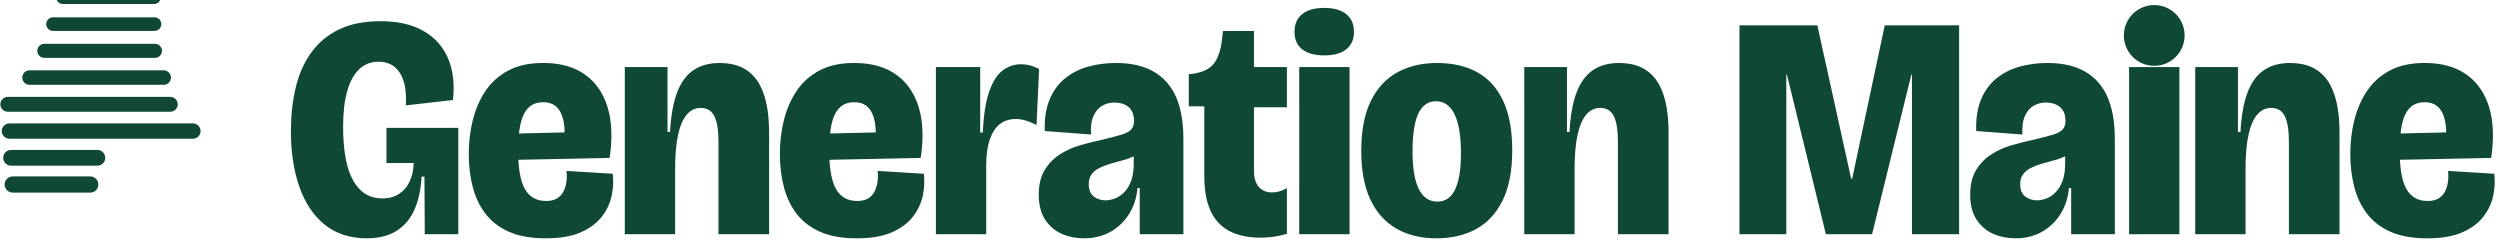
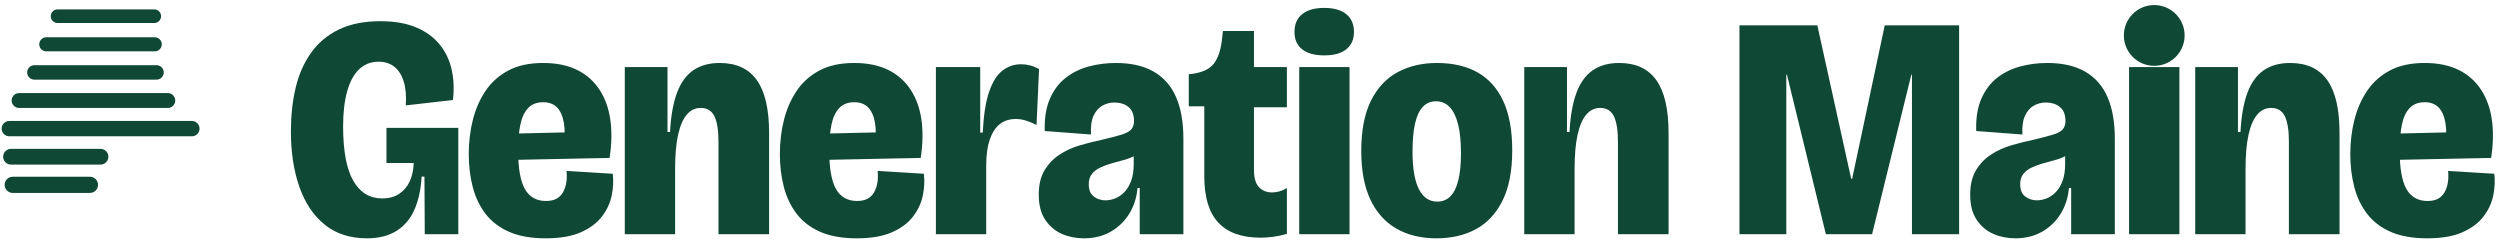
<svg xmlns="http://www.w3.org/2000/svg" viewBox="0 0 789.91 76" width="789.91" height="76" role="img" aria-label="Generation Maine">
-   <path d="M25.8 -9.28 L46.76 -9.28" stroke="#104836" stroke-width="4.03" stroke-linecap="round" fill="none" />
-   <path d="M19.86 -0.83 L48.68 -0.83" stroke="#104836" stroke-width="4.17" stroke-linecap="round" fill="none" />
-   <path d="M16.76 7.62 L48.82 7.62" stroke="#104836" stroke-width="4.3" stroke-linecap="round" fill="none" />
-   <path d="M14 16.06 L48.96 16.06" stroke="#104836" stroke-width="4.44" stroke-linecap="round" fill="none" />
-   <path d="M9.32 24.51 L51.72 24.51" stroke="#104836" stroke-width="4.57" stroke-linecap="round" fill="none" />
-   <path d="M2.46 32.96 L53.8 32.96" stroke="#104836" stroke-width="4.7" stroke-linecap="round" fill="none" />
-   <path d="M2.98 41.41 L60.95 41.41" stroke="#104836" stroke-width="4.84" stroke-linecap="round" fill="none" />
-   <path d="M3.5 49.86 L30.77 49.86" stroke="#104836" stroke-width="4.97" stroke-linecap="round" fill="none" />
-   <path d="M4.02 58.3 L28.52 58.3" stroke="#104836" stroke-width="5.11" stroke-linecap="round" fill="none" />
+   <path d="M28.19 -12.64 L43.41 -12.64" stroke="#104836" stroke-width="4.03" stroke-linecap="round" fill="none" />
+   <path d="M21.94 -3.76 L48.6 -3.76" stroke="#104836" stroke-width="4.17" stroke-linecap="round" fill="none" />
+   <path d="M18.19 5.12 L48.75 5.12" stroke="#104836" stroke-width="4.3" stroke-linecap="round" fill="none" />
+   <path d="M14.62 14 L48.9 14" stroke="#104836" stroke-width="4.44" stroke-linecap="round" fill="none" />
+   <path d="M10.87 22.88 L49.46 22.88" stroke="#104836" stroke-width="4.57" stroke-linecap="round" fill="none" />
+   <path d="M6.03 31.76 L53.02 31.76" stroke="#104836" stroke-width="4.7" stroke-linecap="round" fill="none" />
+   <path d="M2.94 40.64 L60.63 40.64" stroke="#104836" stroke-width="4.84" stroke-linecap="round" fill="none" />
+   <path d="M3.48 49.52 L31.76 49.52" stroke="#104836" stroke-width="4.97" stroke-linecap="round" fill="none" />
+   <path d="M4.02 58.4 L28.42 58.4" stroke="#104836" stroke-width="5.11" stroke-linecap="round" fill="none" />
  <g transform="translate(89.51 0)">
    <path fill="#104836" d="M26.4 75.3Q18.4 75.3 13.05 70.95Q7.7 66.6 5.05 58.95Q2.4 51.3 2.4 41.5Q2.4 34.1 3.9 27.75Q5.4 21.4 8.8 16.65Q12.2 11.9 17.6 9.3Q23 6.7 30.7 6.7Q37.3 6.7 41.95 8.65Q46.6 10.6 49.4 14.05Q52.2 17.5 53.2 22Q54.2 26.5 53.6 31.6L38.7 33.3Q39 28.8 38.05 25.75Q37.1 22.7 35.1 21.1Q33.1 19.5 30.1 19.5Q26.5 19.5 24 21.85Q21.5 24.2 20.2 28.8Q18.9 33.4 18.9 39.9Q18.9 45.7 19.7 50Q20.5 54.3 22.1 57.1Q23.7 59.9 26 61.3Q28.3 62.7 31.3 62.7Q34.4 62.7 36.6 61.25Q38.8 59.8 39.95 57.3Q41.1 54.8 41.2 51.5H32.6V40.4H55.3V52.4V74H44.7L44.6 55.8H43.7Q43.4 61.7 41.5 66.1Q39.6 70.5 35.85 72.9Q32.1 75.3 26.4 75.3ZM82.9 75.3Q76 75.3 71.35 73.25Q66.7 71.2 63.9 67.55Q61.1 63.9 59.85 59.05Q58.6 54.2 58.6 48.7Q58.6 43 59.9 37.85Q61.2 32.7 63.95 28.65Q66.7 24.6 71.15 22.25Q75.6 19.9 82.1 19.9Q88.4 19.9 92.85 22.1Q97.3 24.3 99.95 28.4Q102.6 32.5 103.35 37.95Q104.1 43.4 103.1 49.9L68.8 50.6V42.3L90.5 41.8L88.6 46.9Q89.2 42 88.65 38.8Q88.1 35.6 86.5 33.95Q84.9 32.3 82.1 32.3Q79.1 32.3 77.35 34.15Q75.6 36 74.9 39.4Q74.2 42.8 74.2 47.5Q74.2 56 76.35 59.75Q78.5 63.5 83 63.5Q85 63.5 86.3 62.8Q87.6 62.1 88.35 60.8Q89.1 59.5 89.4 57.8Q89.7 56.1 89.5 54L104.1 54.9Q104.5 58.3 103.75 61.85Q103 65.4 100.65 68.45Q98.3 71.5 94 73.4Q89.7 75.3 82.9 75.3ZM107.9 74V43.3V21.2H121.4V41.7H122.2Q122.6 34.1 124.4 29.3Q126.2 24.5 129.55 22.2Q132.9 19.9 137.9 19.9Q145.8 19.9 149.65 25.35Q153.5 30.8 153.5 42V74H137.5V44.8Q137.5 39.3 136.2 36.7Q134.9 34.1 131.9 34.1Q129.3 34.1 127.5 36.2Q125.7 38.3 124.75 42.55Q123.8 46.8 123.8 53.5V74ZM181.2 75.3Q174.3 75.3 169.65 73.25Q165 71.2 162.2 67.55Q159.4 63.9 158.15 59.05Q156.9 54.2 156.9 48.7Q156.9 43 158.2 37.85Q159.5 32.7 162.25 28.65Q165 24.6 169.45 22.25Q173.9 19.9 180.4 19.9Q186.7 19.9 191.15 22.1Q195.6 24.3 198.25 28.4Q200.9 32.5 201.65 37.95Q202.4 43.4 201.4 49.9L167.1 50.6V42.3L188.8 41.8L186.9 46.9Q187.5 42 186.95 38.8Q186.4 35.6 184.8 33.95Q183.2 32.3 180.4 32.3Q177.4 32.3 175.65 34.15Q173.9 36 173.2 39.4Q172.5 42.8 172.5 47.5Q172.5 56 174.65 59.75Q176.8 63.5 181.3 63.5Q183.3 63.5 184.6 62.8Q185.9 62.1 186.65 60.8Q187.4 59.5 187.7 57.8Q188 56.1 187.8 54L202.4 54.9Q202.8 58.3 202.05 61.85Q201.3 65.4 198.95 68.45Q196.6 71.5 192.3 73.4Q188 75.3 181.2 75.3ZM206.2 74V45V21.2H220.2V41.9H221Q221.4 33.6 223.05 28.9Q224.7 24.2 227.3 22.25Q229.9 20.3 233.1 20.3Q234.5 20.3 235.9 20.65Q237.3 21 238.8 21.8L238 39.5Q236.3 38.6 234.65 38.1Q233 37.6 231.5 37.6Q228.4 37.6 226.35 39.25Q224.3 40.9 223.2 44.15Q222.1 47.4 222.1 52.2V74ZM253 75.3Q249.2 75.3 246 73.9Q242.8 72.5 240.75 69.45Q238.7 66.4 238.7 61.5Q238.7 56.8 240.55 53.75Q242.4 50.7 245.35 48.8Q248.3 46.9 251.75 45.9Q255.2 44.9 258.5 44.2Q262.8 43.2 265 42.5Q267.2 41.8 268 40.8Q268.8 39.8 268.8 38.2Q268.8 35.3 267.1 33.85Q265.4 32.4 262.5 32.4Q260.6 32.4 258.85 33.35Q257.1 34.3 256.05 36.5Q255 38.7 255.2 42.5L240.6 41.4Q240.4 35.4 242.2 31.25Q244 27.1 247.2 24.6Q250.4 22.1 254.5 21Q258.6 19.9 263.1 19.9Q270.3 19.9 275.05 22.65Q279.8 25.4 282.1 30.7Q284.4 36 284.4 43.9V54.3Q284.4 57.6 284.4 60.9Q284.4 64.2 284.4 67.45Q284.4 70.7 284.4 74H270.6Q270.6 70.5 270.6 66.9Q270.6 63.3 270.6 59.4H269.9Q269.5 64 267.25 67.6Q265 71.2 261.35 73.25Q257.7 75.3 253 75.3ZM259.8 63.3Q261.2 63.3 262.8 62.7Q264.4 62.1 265.75 60.7Q267.1 59.3 267.9 57.1Q268.7 54.9 268.7 51.8V47.9L271.2 47.2Q270.4 48.5 268.85 49.3Q267.3 50.1 265.4 50.6Q263.5 51.1 261.6 51.65Q259.7 52.2 258.1 52.95Q256.5 53.7 255.5 54.95Q254.5 56.2 254.5 58.2Q254.5 60.9 256.1 62.1Q257.7 63.3 259.8 63.3ZM308.8 75.1Q299.9 75.1 295.45 70.35Q291 65.6 291 55.7V33.6H286.1V23.4H286.7Q292 22.8 294.1 20Q296.2 17.2 296.7 11.5L296.9 9.8H306.7V21.2H317.1V33.9H306.7V53.7Q306.7 57.5 308.3 59.15Q309.9 60.8 312.4 60.8Q313.6 60.8 314.8 60.45Q316 60.1 317.1 59.4V73.9Q314.6 74.6 312.55 74.85Q310.5 75.1 308.8 75.1ZM321 74V21.2H336.9V74ZM328.9 17.5Q324.4 17.5 321.95 15.6Q319.5 13.7 319.5 10.1Q319.5 6.4 321.95 4.45Q324.4 2.5 328.9 2.5Q333.5 2.5 335.9 4.5Q338.3 6.5 338.3 10.1Q338.3 13.6 335.9 15.55Q333.5 17.5 328.9 17.5ZM364.3 75.3Q357 75.3 351.65 72.2Q346.3 69.1 343.45 63Q340.6 56.9 340.6 47.7Q340.6 38 343.65 31.85Q346.7 25.7 352.1 22.8Q357.5 19.9 364.5 19.9Q372 19.9 377.3 22.85Q382.6 25.8 385.45 31.9Q388.3 38 388.3 47.5Q388.3 57.2 385.25 63.35Q382.2 69.5 376.85 72.4Q371.5 75.3 364.3 75.3ZM364.6 63.7Q367.1 63.7 368.75 62.05Q370.4 60.4 371.25 57Q372.1 53.6 372.1 48.5Q372.1 42.9 371.2 39.3Q370.3 35.7 368.55 33.85Q366.8 32 364.2 32Q361.7 32 360.05 33.75Q358.4 35.5 357.6 39Q356.8 42.5 356.8 47.9Q356.8 55.8 358.8 59.75Q360.8 63.7 364.6 63.7ZM392.1 74V43.3V21.2H405.6V41.7H406.4Q406.8 34.1 408.6 29.3Q410.4 24.5 413.75 22.2Q417.1 19.9 422.1 19.9Q430 19.9 433.85 25.35Q437.7 30.8 437.7 42V74H421.7V44.8Q421.7 39.3 420.4 36.7Q419.1 34.1 416.1 34.1Q413.5 34.1 411.7 36.2Q409.9 38.3 408.95 42.55Q408 46.8 408 53.5V74ZM460.1 74V8H484.7L495.4 56.5H495.7L506 8H529.5V74H514.6V23.6H514.4L502 74H487.4L475.1 23.6H474.9V74ZM547.3 75.3Q543.5 75.3 540.3 73.9Q537.1 72.5 535.05 69.45Q533 66.4 533 61.5Q533 56.8 534.85 53.75Q536.7 50.7 539.65 48.8Q542.6 46.9 546.05 45.9Q549.5 44.9 552.8 44.2Q557.1 43.2 559.3 42.5Q561.5 41.8 562.3 40.8Q563.1 39.8 563.1 38.2Q563.1 35.3 561.4 33.85Q559.7 32.4 556.8 32.4Q554.9 32.4 553.15 33.35Q551.4 34.3 550.35 36.5Q549.3 38.7 549.5 42.5L534.9 41.4Q534.7 35.4 536.5 31.25Q538.3 27.1 541.5 24.6Q544.7 22.1 548.8 21Q552.9 19.9 557.4 19.9Q564.6 19.9 569.35 22.65Q574.1 25.4 576.4 30.7Q578.7 36 578.7 43.9V54.3Q578.7 57.6 578.7 60.9Q578.7 64.2 578.7 67.45Q578.7 70.7 578.7 74H564.9Q564.9 70.5 564.9 66.9Q564.9 63.3 564.9 59.4H564.2Q563.8 64 561.55 67.6Q559.3 71.2 555.65 73.25Q552 75.3 547.3 75.3ZM554.1 63.3Q555.5 63.3 557.1 62.7Q558.7 62.1 560.05 60.7Q561.4 59.3 562.2 57.1Q563 54.9 563 51.8V47.9L565.5 47.2Q564.7 48.5 563.15 49.3Q561.6 50.1 559.7 50.6Q557.8 51.1 555.9 51.65Q554 52.2 552.4 52.95Q550.8 53.7 549.8 54.95Q548.8 56.2 548.8 58.2Q548.8 60.9 550.4 62.1Q552 63.3 554.1 63.3ZM583.2 74V21.2H599.1V74ZM604.1 74V43.3V21.2H617.6V41.7H618.4Q618.8 34.1 620.6 29.3Q622.4 24.5 625.75 22.2Q629.1 19.9 634.1 19.9Q642 19.9 645.85 25.35Q649.7 30.8 649.7 42V74H633.7V44.8Q633.7 39.3 632.4 36.7Q631.1 34.1 628.1 34.1Q625.5 34.1 623.7 36.2Q621.9 38.3 620.95 42.55Q620 46.8 620 53.5V74ZM677.4 75.3Q670.5 75.3 665.85 73.25Q661.2 71.2 658.4 67.55Q655.6 63.9 654.35 59.05Q653.1 54.2 653.1 48.7Q653.1 43 654.4 37.85Q655.7 32.7 658.45 28.65Q661.2 24.6 665.65 22.25Q670.1 19.9 676.6 19.9Q682.9 19.9 687.35 22.1Q691.8 24.3 694.45 28.4Q697.1 32.5 697.85 37.95Q698.6 43.4 697.6 49.9L663.3 50.6V42.3L685 41.8L683.1 46.9Q683.7 42 683.15 38.8Q682.6 35.6 681 33.95Q679.4 32.3 676.6 32.3Q673.6 32.3 671.85 34.15Q670.1 36 669.4 39.4Q668.7 42.8 668.7 47.5Q668.7 56 670.85 59.75Q673 63.5 677.5 63.5Q679.5 63.5 680.8 62.8Q682.1 62.1 682.85 60.8Q683.6 59.5 683.9 57.8Q684.2 56.1 684 54L698.6 54.9Q699 58.3 698.25 61.85Q697.5 65.4 695.15 68.45Q692.8 71.5 688.5 73.4Q684.2 75.3 677.4 75.3Z" />
    <circle cx="591.15" cy="11.2" r="9.6" fill="#104836" />
  </g>
</svg>
